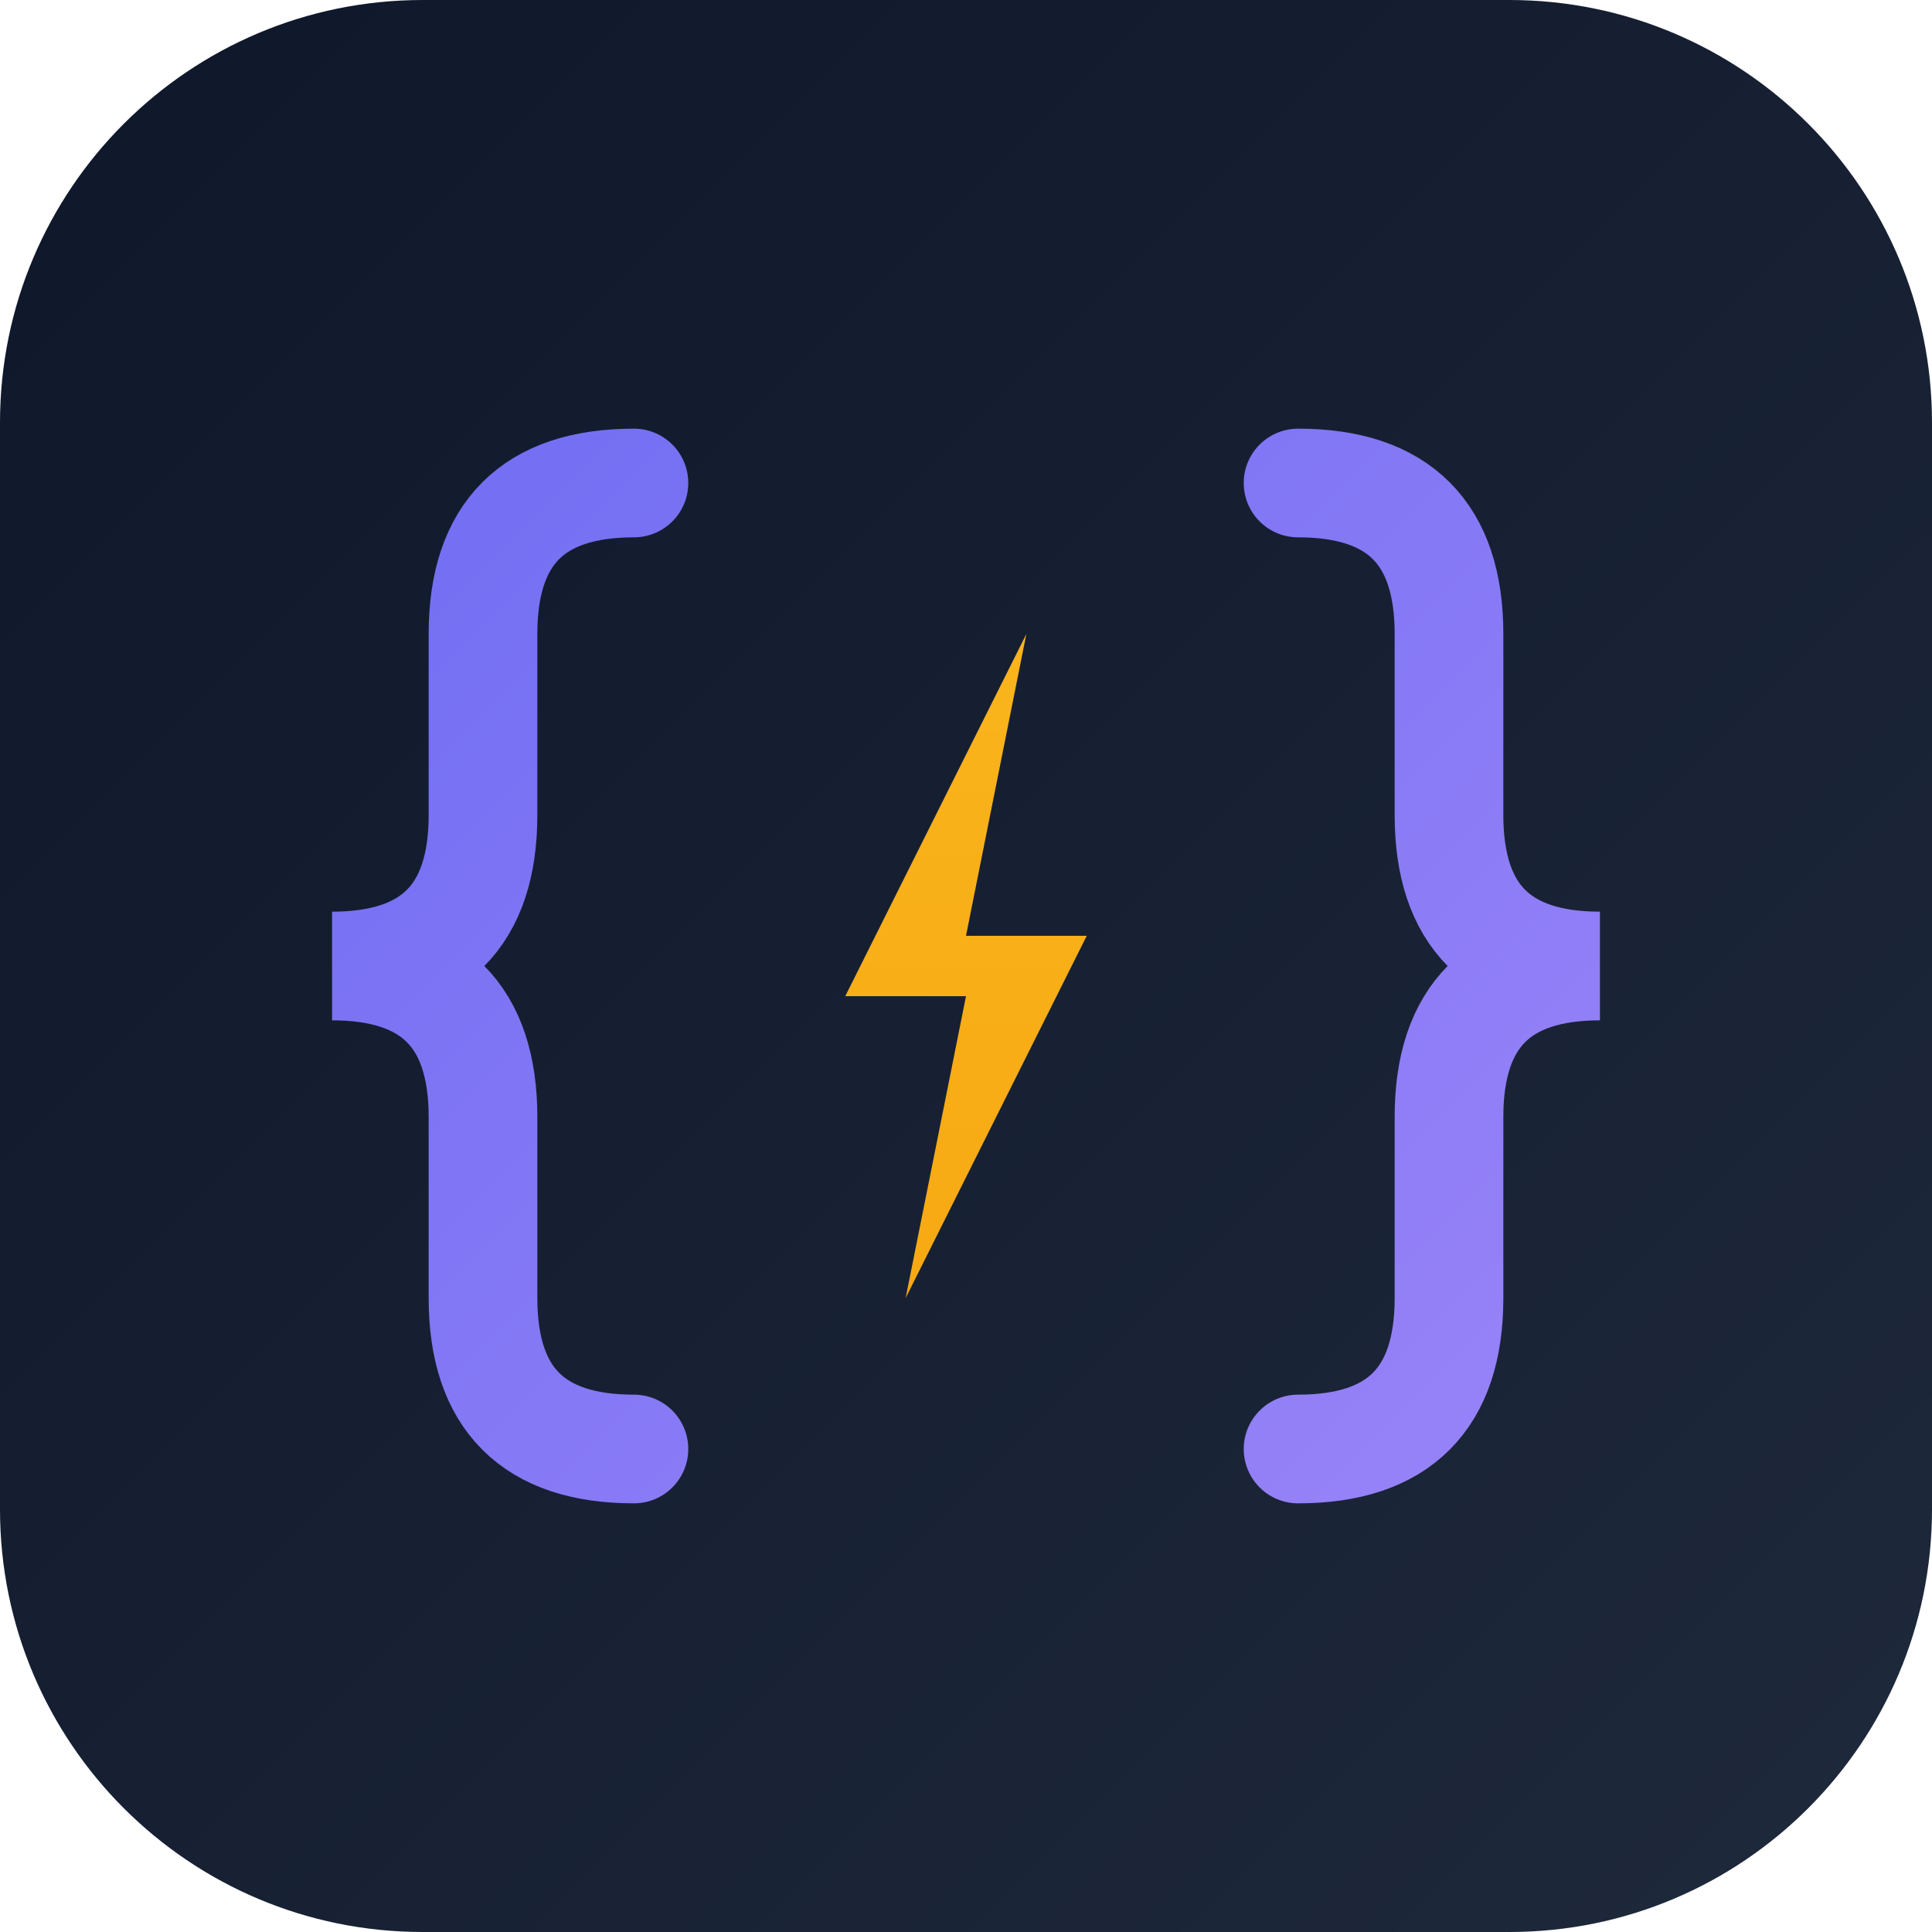
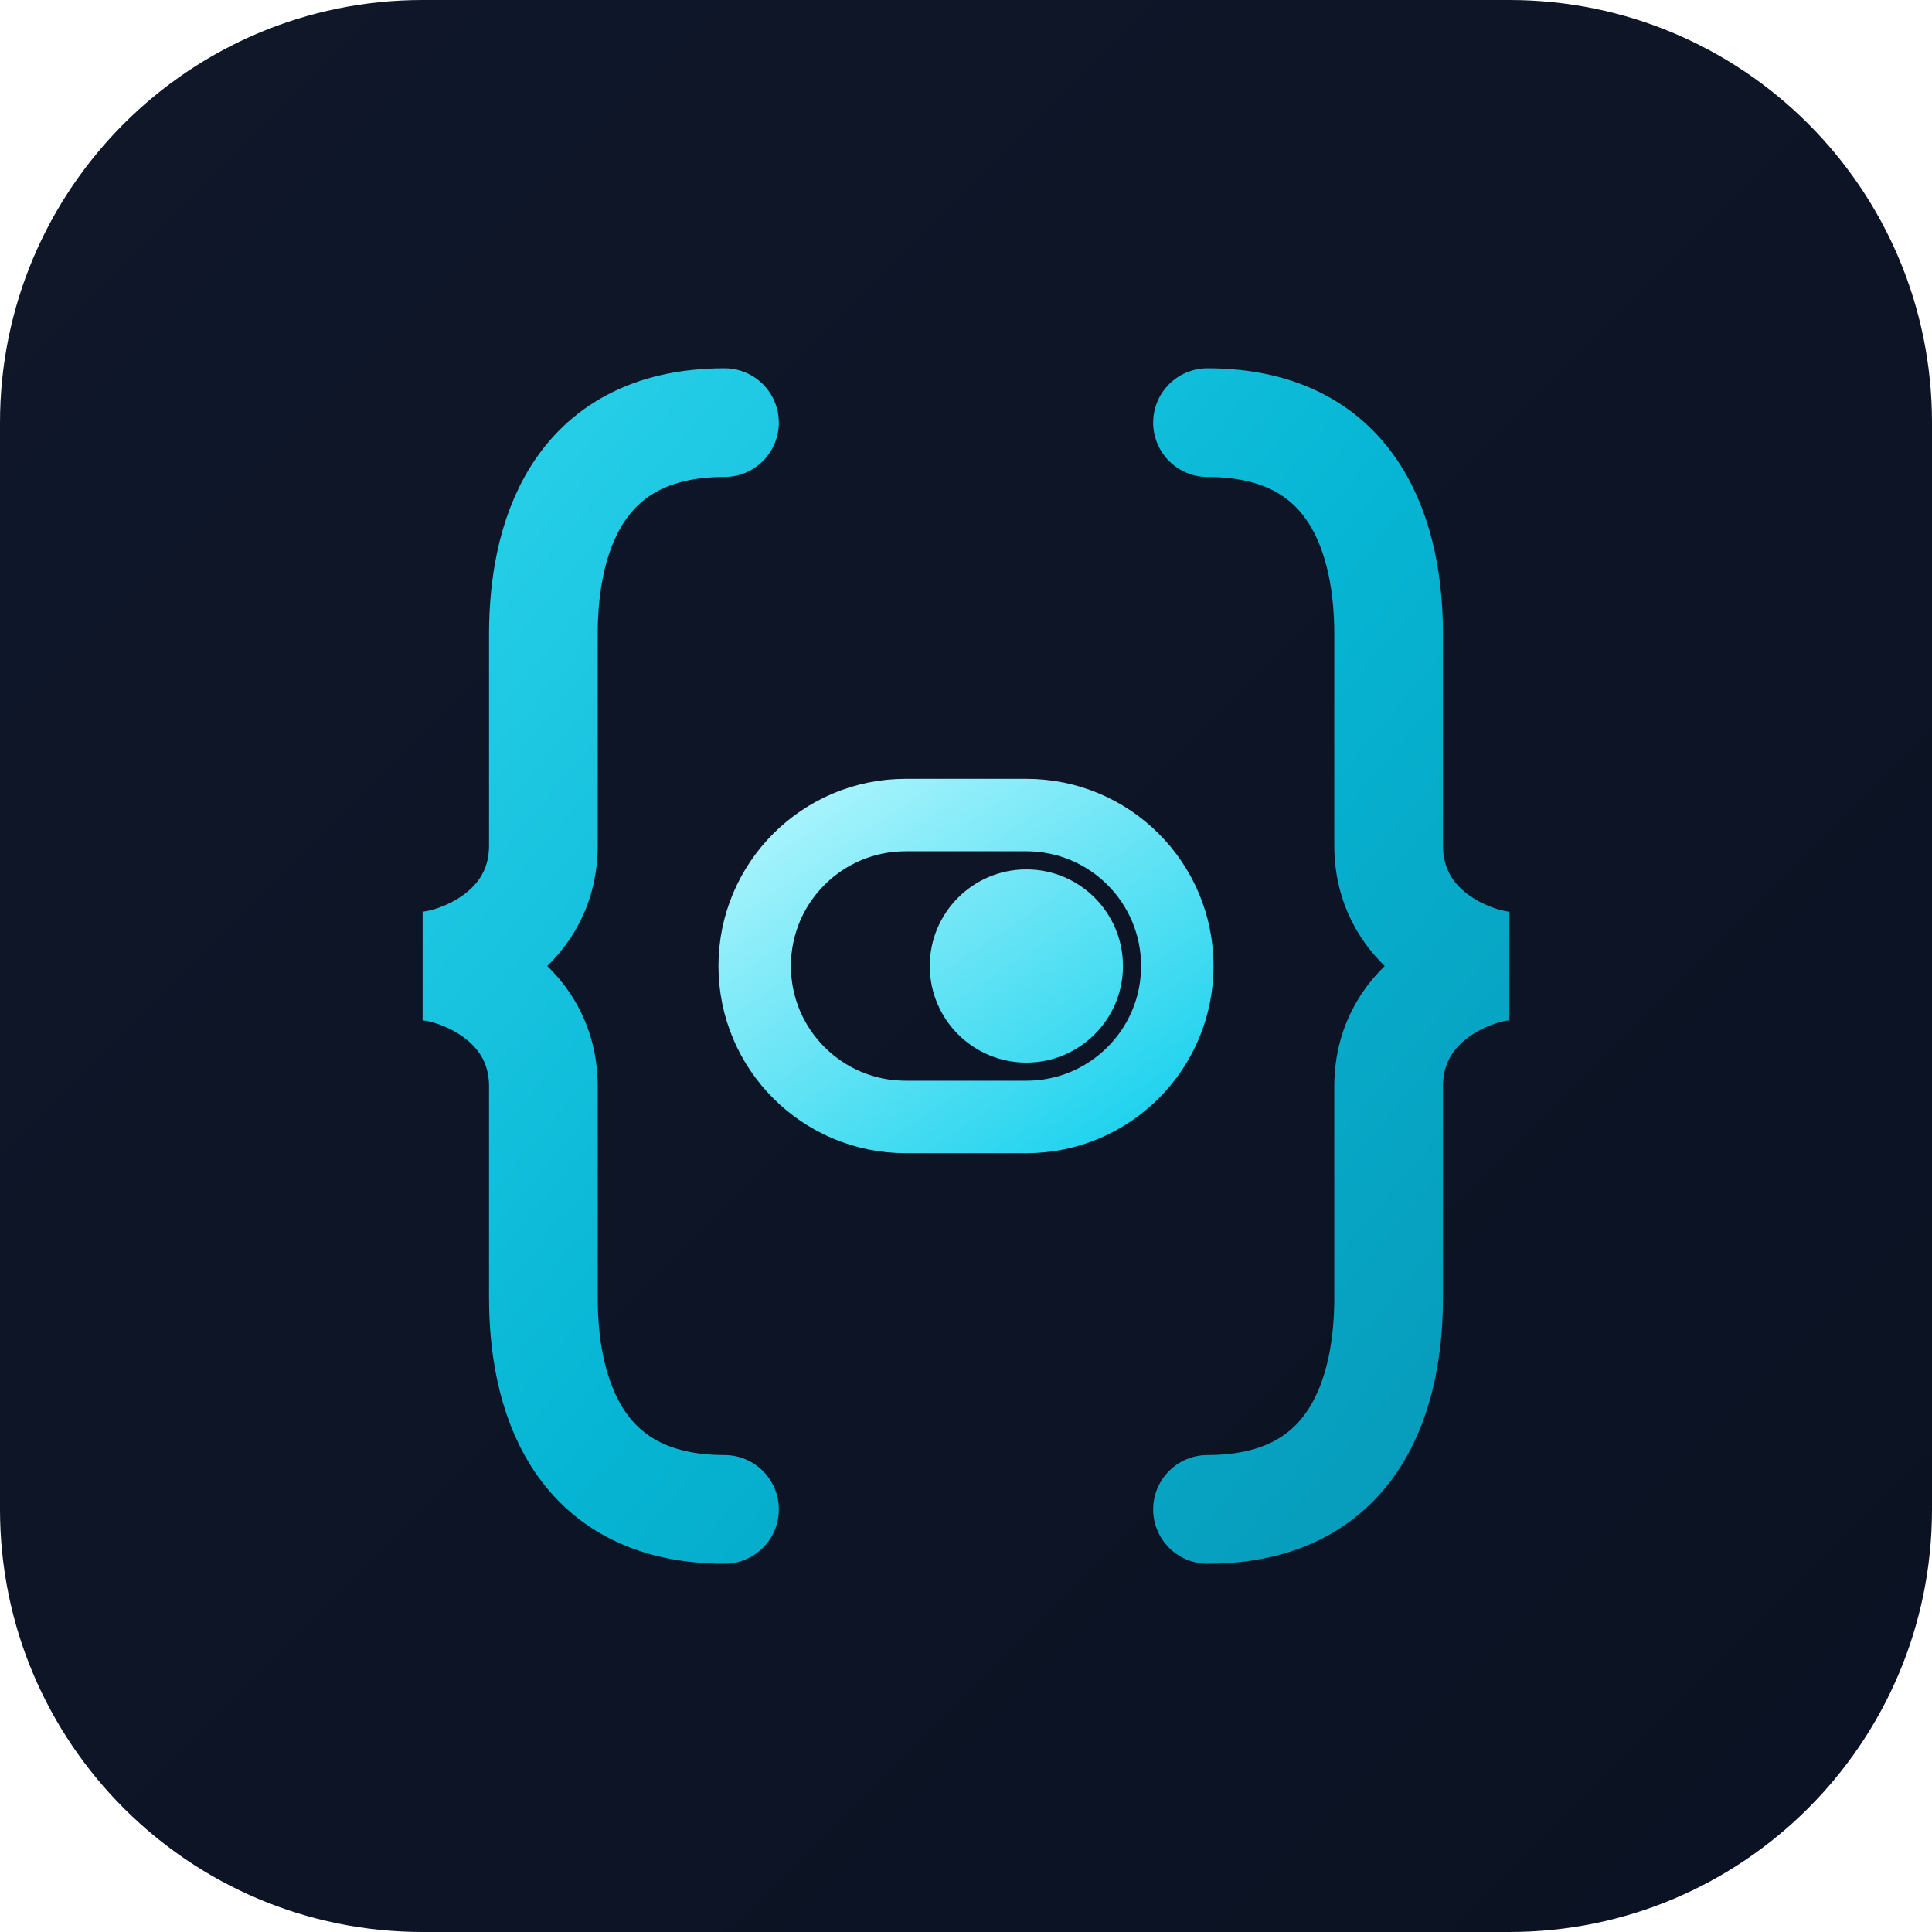
<svg xmlns="http://www.w3.org/2000/svg" viewBox="0 0 32 32">
  <defs>
    <linearGradient id="bg" x1="0" y1="0" x2="32" y2="32" gradientUnits="userSpaceOnUse">
      <stop offset="0%" stop-color="#0F172A" />
-       <stop offset="100%" stop-color="#1E293B" />
+       <stop offset="100%" stop-color="#0B1222" />
    </linearGradient>
-     <linearGradient id="accent" x1="0" y1="0" x2="32" y2="32" gradientUnits="userSpaceOnUse">
-       <stop offset="0%" stop-color="#6366F1" />
-       <stop offset="100%" stop-color="#A78BFA" />
+     <linearGradient id="brand" x1="4" y1="6" x2="28" y2="26" gradientUnits="userSpaceOnUse">
+       <stop offset="0%" stop-color="#34D8F0" />
+       <stop offset="50%" stop-color="#06B6D4" />
+       <stop offset="100%" stop-color="#0891B2" />
    </linearGradient>
-     <linearGradient id="bolt" x1="0" y1="0" x2="0" y2="32" gradientUnits="userSpaceOnUse">
-       <stop offset="0%" stop-color="#FBBF24" />
-       <stop offset="100%" stop-color="#F59E0B" />
+     <linearGradient id="accent" x1="14" y1="13" x2="18" y2="19" gradientUnits="userSpaceOnUse">
+       <stop offset="0%" stop-color="#A5F3FC" />
+       <stop offset="100%" stop-color="#22D3EE" />
    </linearGradient>
  </defs>
  <rect width="32" height="32" rx="7" fill="url(#bg)" />
-   <path d="M10.5 8 Q8 8 8 10.5 L8 13.5 Q8 16 5.5 16 Q8 16 8 18.5 L8 21.5 Q8 24 10.5 24" stroke="url(#accent)" stroke-width="1.8" stroke-linecap="round" fill="none" />
-   <path d="M21.5 8 Q24 8 24 10.5 L24 13.5 Q24 16 26.5 16 Q24 16 24 18.5 L24 21.5 Q24 24 21.5 24" stroke="url(#accent)" stroke-width="1.8" stroke-linecap="round" fill="none" />
-   <path d="M17 10.5 L14 16.5 L16 16.5 L15 21.5 L18 15.5 L16 15.5 Z" fill="url(#bolt)" />
+   <path d="M12 7 C9.5 7 9 9 9 10.5 L9 14 C9 15.5 7.5 16 7 16 C7.5 16 9 16.5 9 18 L9 21.5 C9 23 9.5 25 12 25" stroke="url(#brand)" stroke-width="1.8" stroke-linecap="round" fill="none" />
+   <path d="M20 7 C22.5 7 23 9 23 10.5 L23 14 C23 15.5 24.5 16 25 16 C24.5 16 23 16.5 23 18 L23 21.5 C23 23 22.5 25 20 25" stroke="url(#brand)" stroke-width="1.8" stroke-linecap="round" fill="none" />
+   <rect x="12.5" y="13.5" width="7" height="5" rx="2.5" fill="none" stroke="url(#accent)" stroke-width="1.2" />
+   <circle cx="17" cy="16" r="1.6" fill="url(#accent)" />
</svg>
